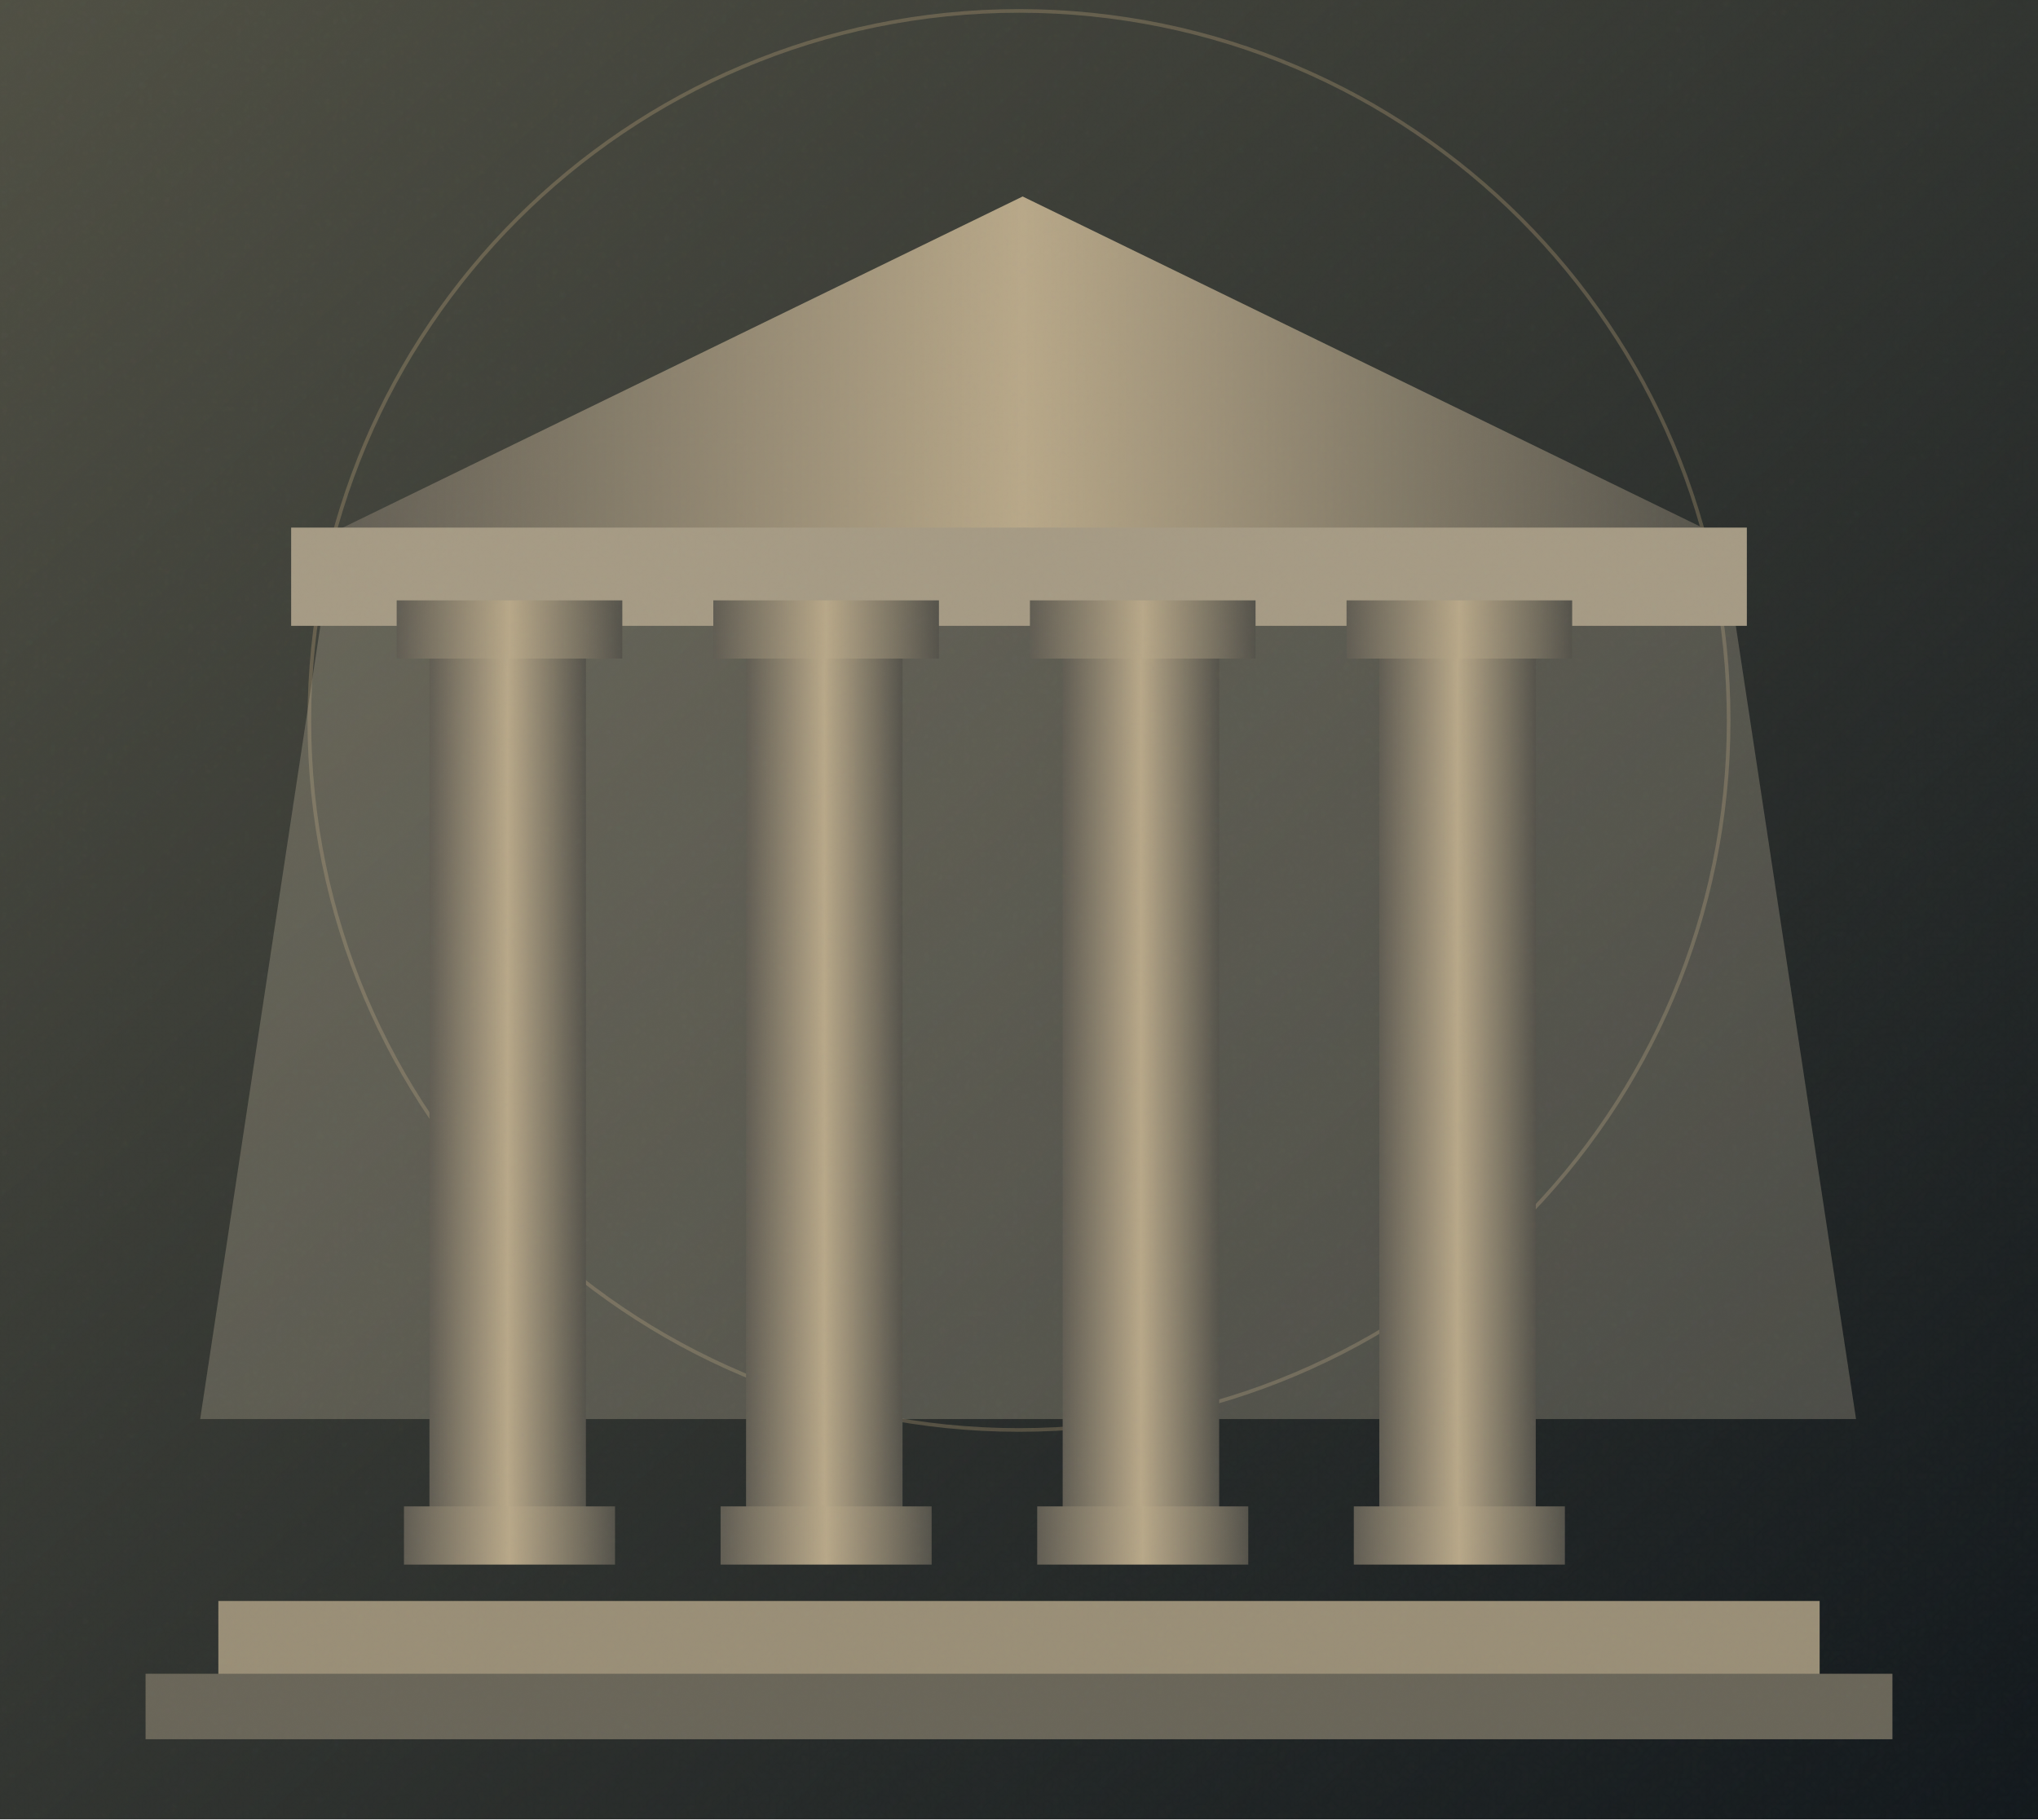
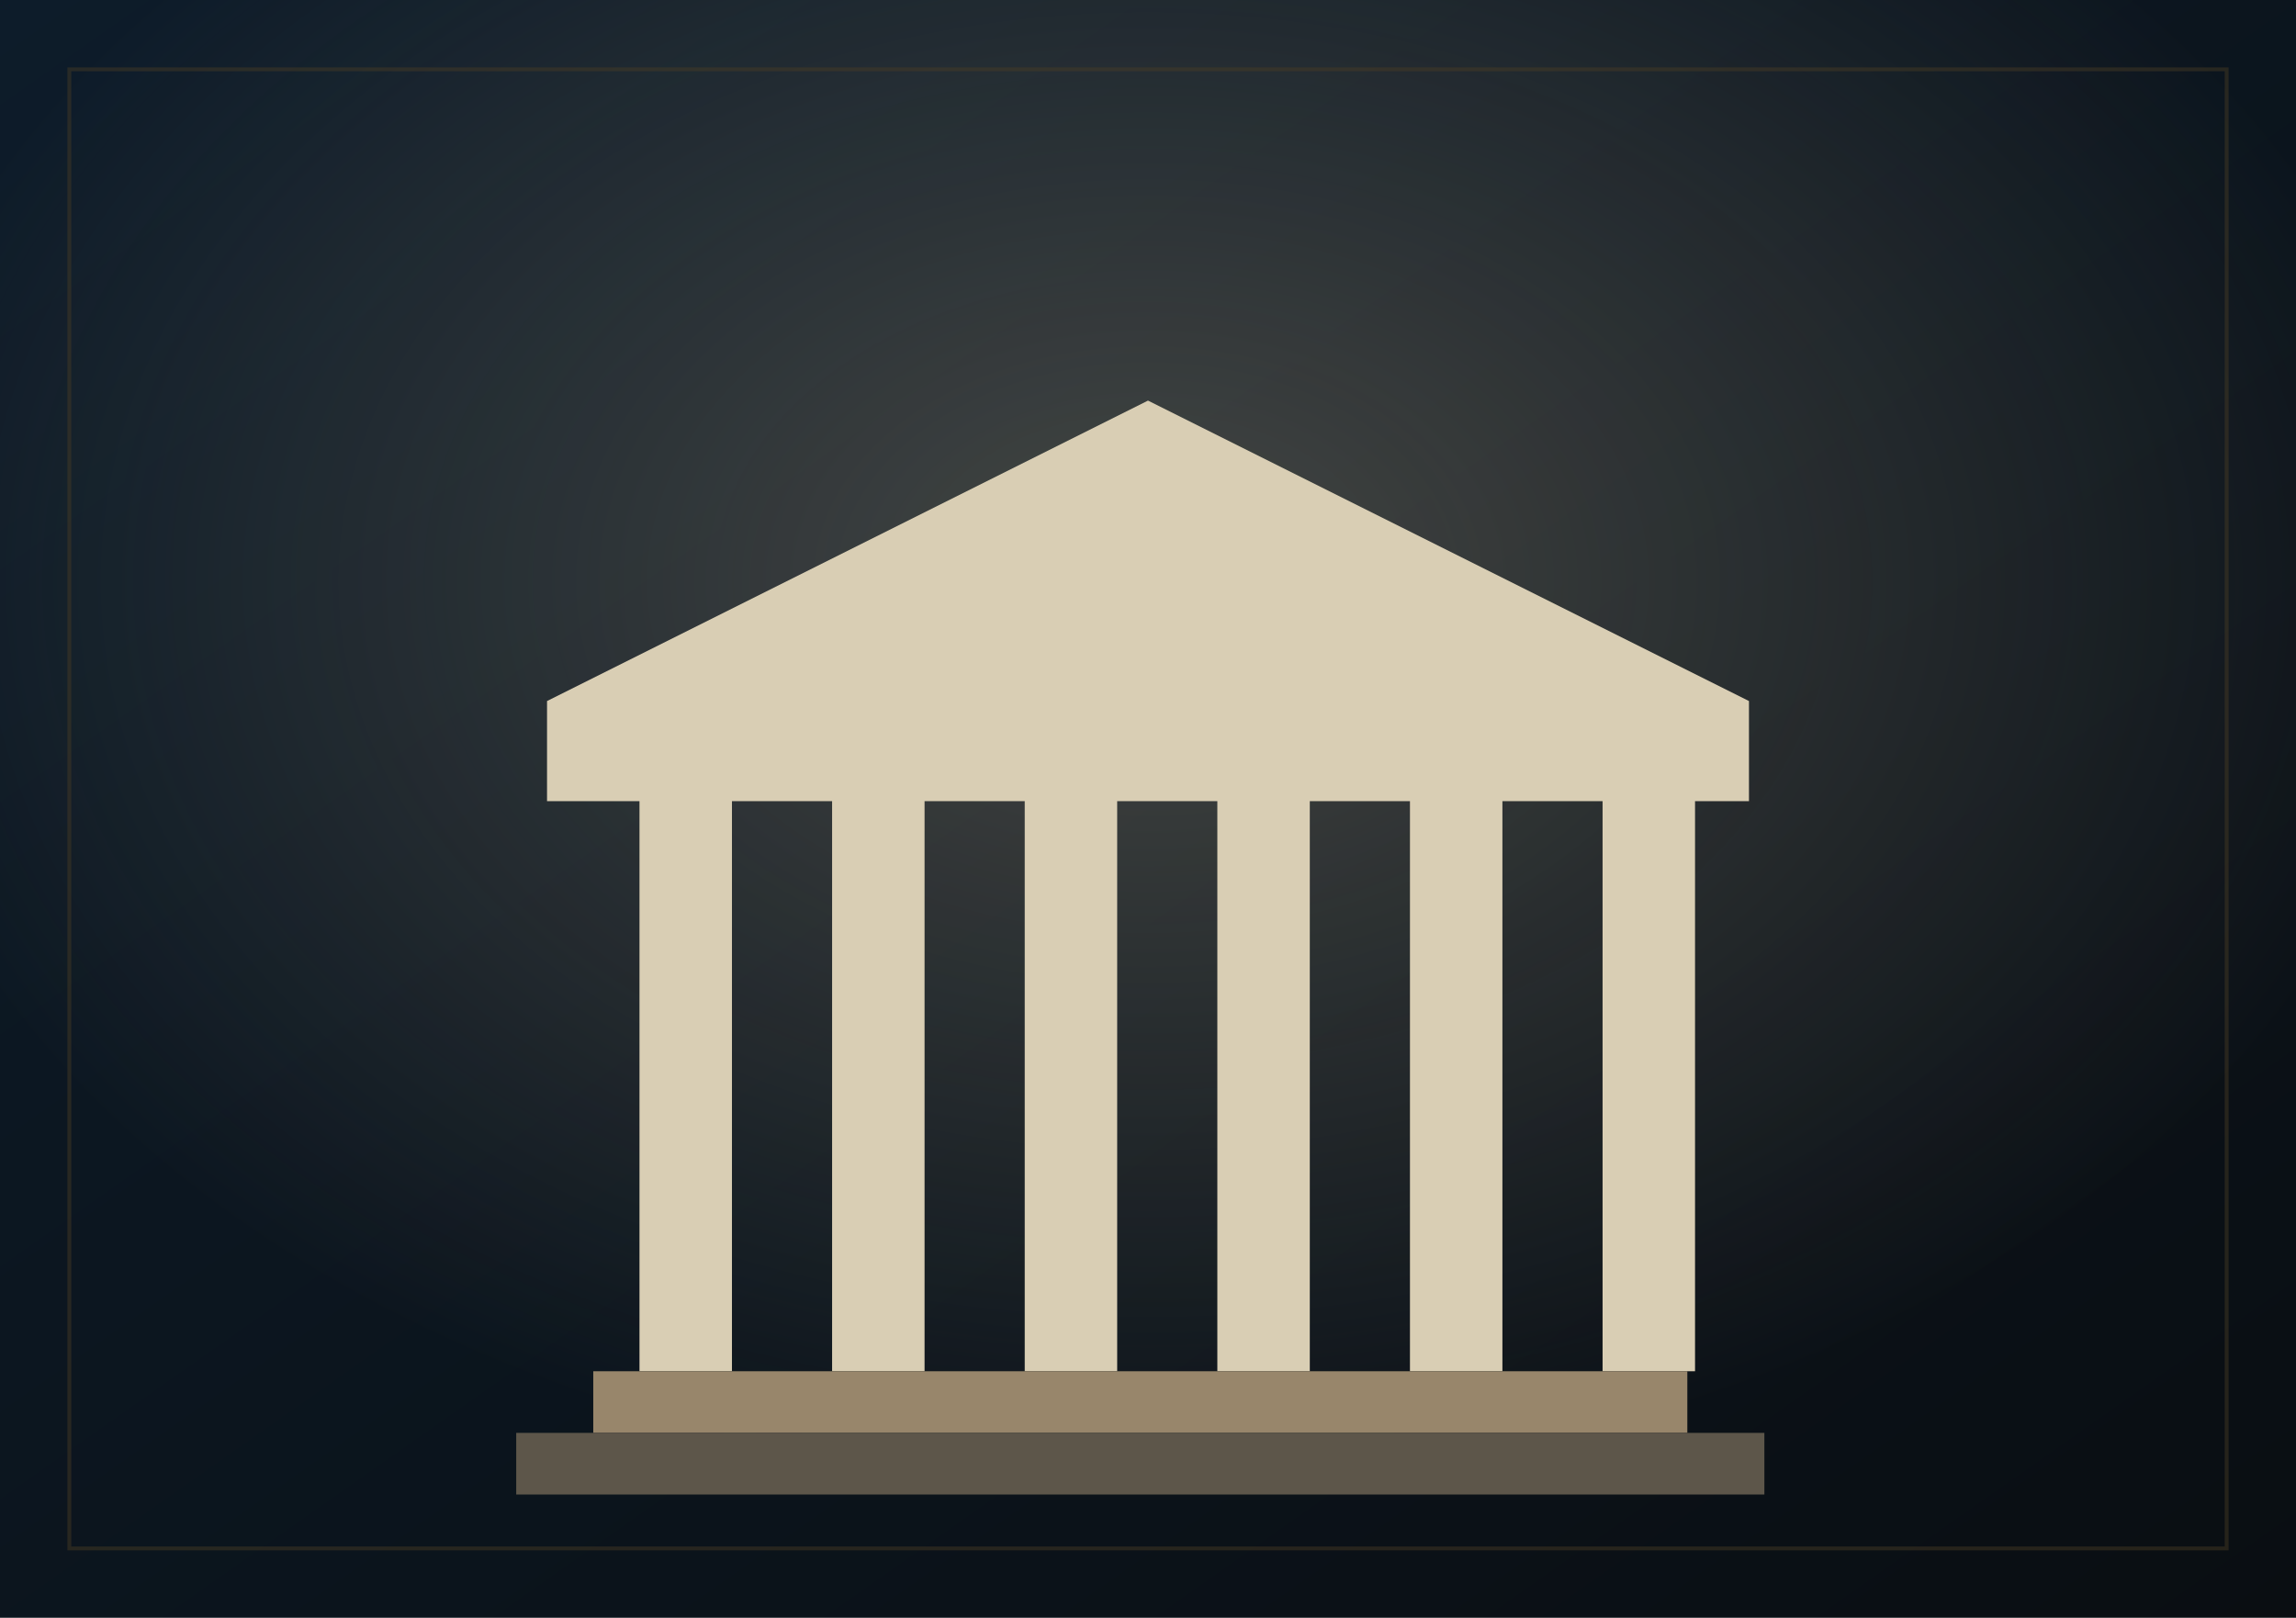
- <svg xmlns="http://www.w3.org/2000/svg" viewBox="0 0 560 500">
+ <svg xmlns="http://www.w3.org/2000/svg" viewBox="0 0 596 420" role="img">
  <defs>
-     <linearGradient id="g" x2="1" y2="1">
-       <stop stop-color="#505044" />
-       <stop offset="1" stop-color="#12181c" />
+     <linearGradient id="bg" x1="0" y1="0" x2="1" y2="1">
+       <stop offset="0" stop-color="#0d1c2a" />
+       <stop offset="1" stop-color="#0a0e12" />
    </linearGradient>
-     <linearGradient id="m" x2="1">
-       <stop stop-color="#615d53" />
-       <stop offset=".5" stop-color="#b8a889" />
-       <stop offset="1" stop-color="#55534b" />
-     </linearGradient>
-     <filter id="n">
-       <feTurbulence baseFrequency=".45" numOctaves="3" />
-       <feComponentTransfer>
-         <feFuncA type="linear" slope=".14" />
-       </feComponentTransfer>
-     </filter>
+     <radialGradient id="glow" cx="50%" cy="36%" r="56%">
+       <stop offset="0" stop-color="#d6c3a0" stop-opacity="0.28" />
+       <stop offset="1" stop-color="#d6c3a0" stop-opacity="0" />
+     </radialGradient>
  </defs>
-   <rect width="560" height="500" fill="url(#g)" />
-   <circle cx="280" cy="198" r="195" stroke="#dbbd8b" opacity=".25" fill="none" />
-   <path d="M55 390h455L475 159H90Z" fill="#c0b49d" opacity=".3" />
-   <path d="M86 149h390l-195-95Z" fill="url(#m)" />
-   <rect x="80" y="145" width="400" height="27" fill="#a69b85" />
-   <g fill="url(#m)">
-     <rect x="118" y="172" width="43" height="252" />
-     <rect x="109" y="165" width="62" height="16" />
-     <rect x="111" y="414" width="58" height="16" />
-     <rect x="205" y="172" width="43" height="252" />
-     <rect x="196" y="165" width="62" height="16" />
-     <rect x="198" y="414" width="58" height="16" />
-     <rect x="292" y="172" width="43" height="252" />
-     <rect x="283" y="165" width="62" height="16" />
-     <rect x="285" y="414" width="58" height="16" />
-     <rect x="379" y="172" width="43" height="252" />
-     <rect x="370" y="165" width="62" height="16" />
-     <rect x="372" y="414" width="58" height="16" />
-   </g>
-   <path d="M60 440h440v21H60Z" fill="#9a8f77" />
-   <path d="M40 460h480v18H40Z" fill="#6a6659" />
-   <rect width="560" height="500" filter="url(#n)" opacity=".2" />
+   <rect width="596" height="420" fill="url(#bg)" />
+   <rect width="596" height="420" fill="url(#glow)" />
+   <rect x="18" y="18" width="560" height="384" fill="none" stroke="#4a3b24" opacity="0.45" />
+   <path d="M142 182 298 104l156 78v26H142z" fill="#d9ceb4" />
+   <rect x="166" y="202" width="24" height="154" fill="#d9ceb4" />
+   <rect x="216" y="202" width="24" height="154" fill="#d9ceb4" />
+   <rect x="266" y="202" width="24" height="154" fill="#d9ceb4" />
+   <rect x="316" y="202" width="24" height="154" fill="#d9ceb4" />
+   <rect x="366" y="202" width="24" height="154" fill="#d9ceb4" />
+   <rect x="416" y="202" width="24" height="154" fill="#d9ceb4" />
+   <rect x="154" y="356" width="284" height="16" fill="#98866b" />
+   <rect x="134" y="372" width="324" height="16" fill="#5d564a" />
</svg>
